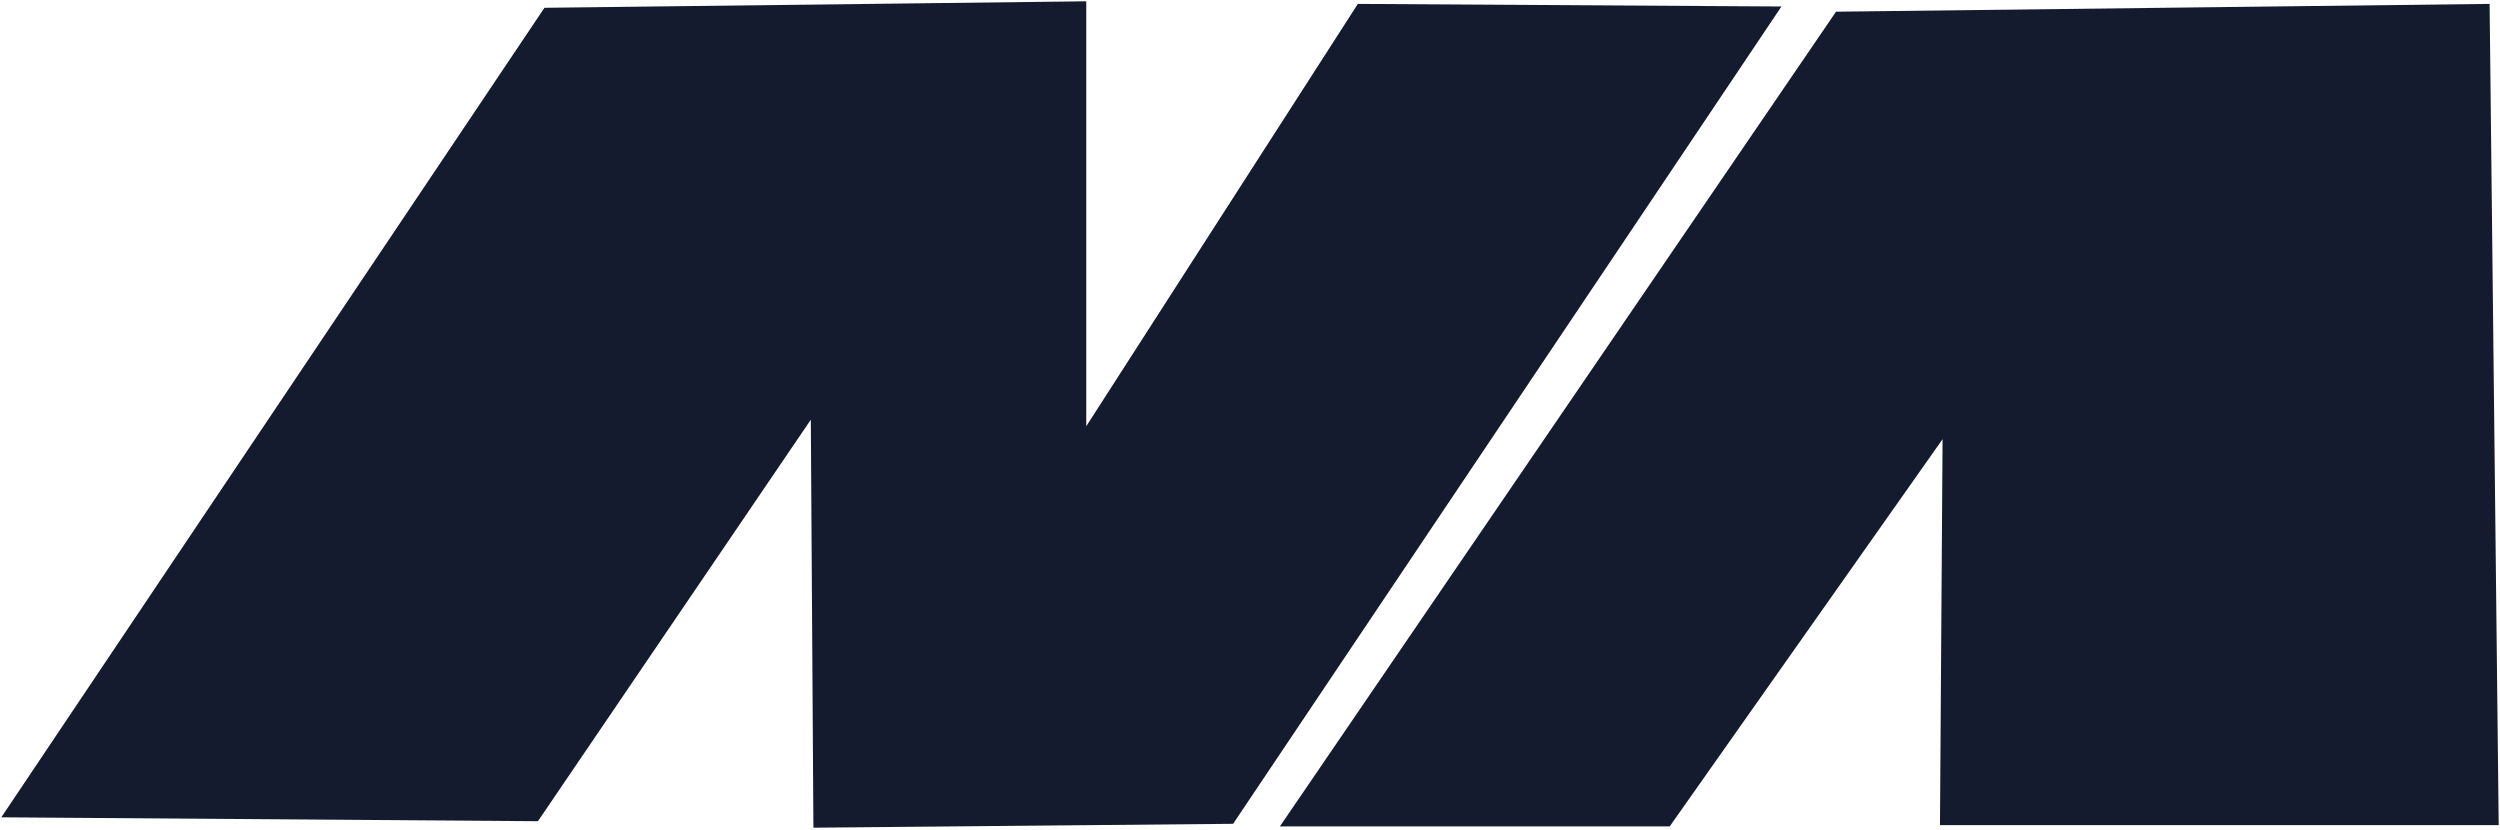
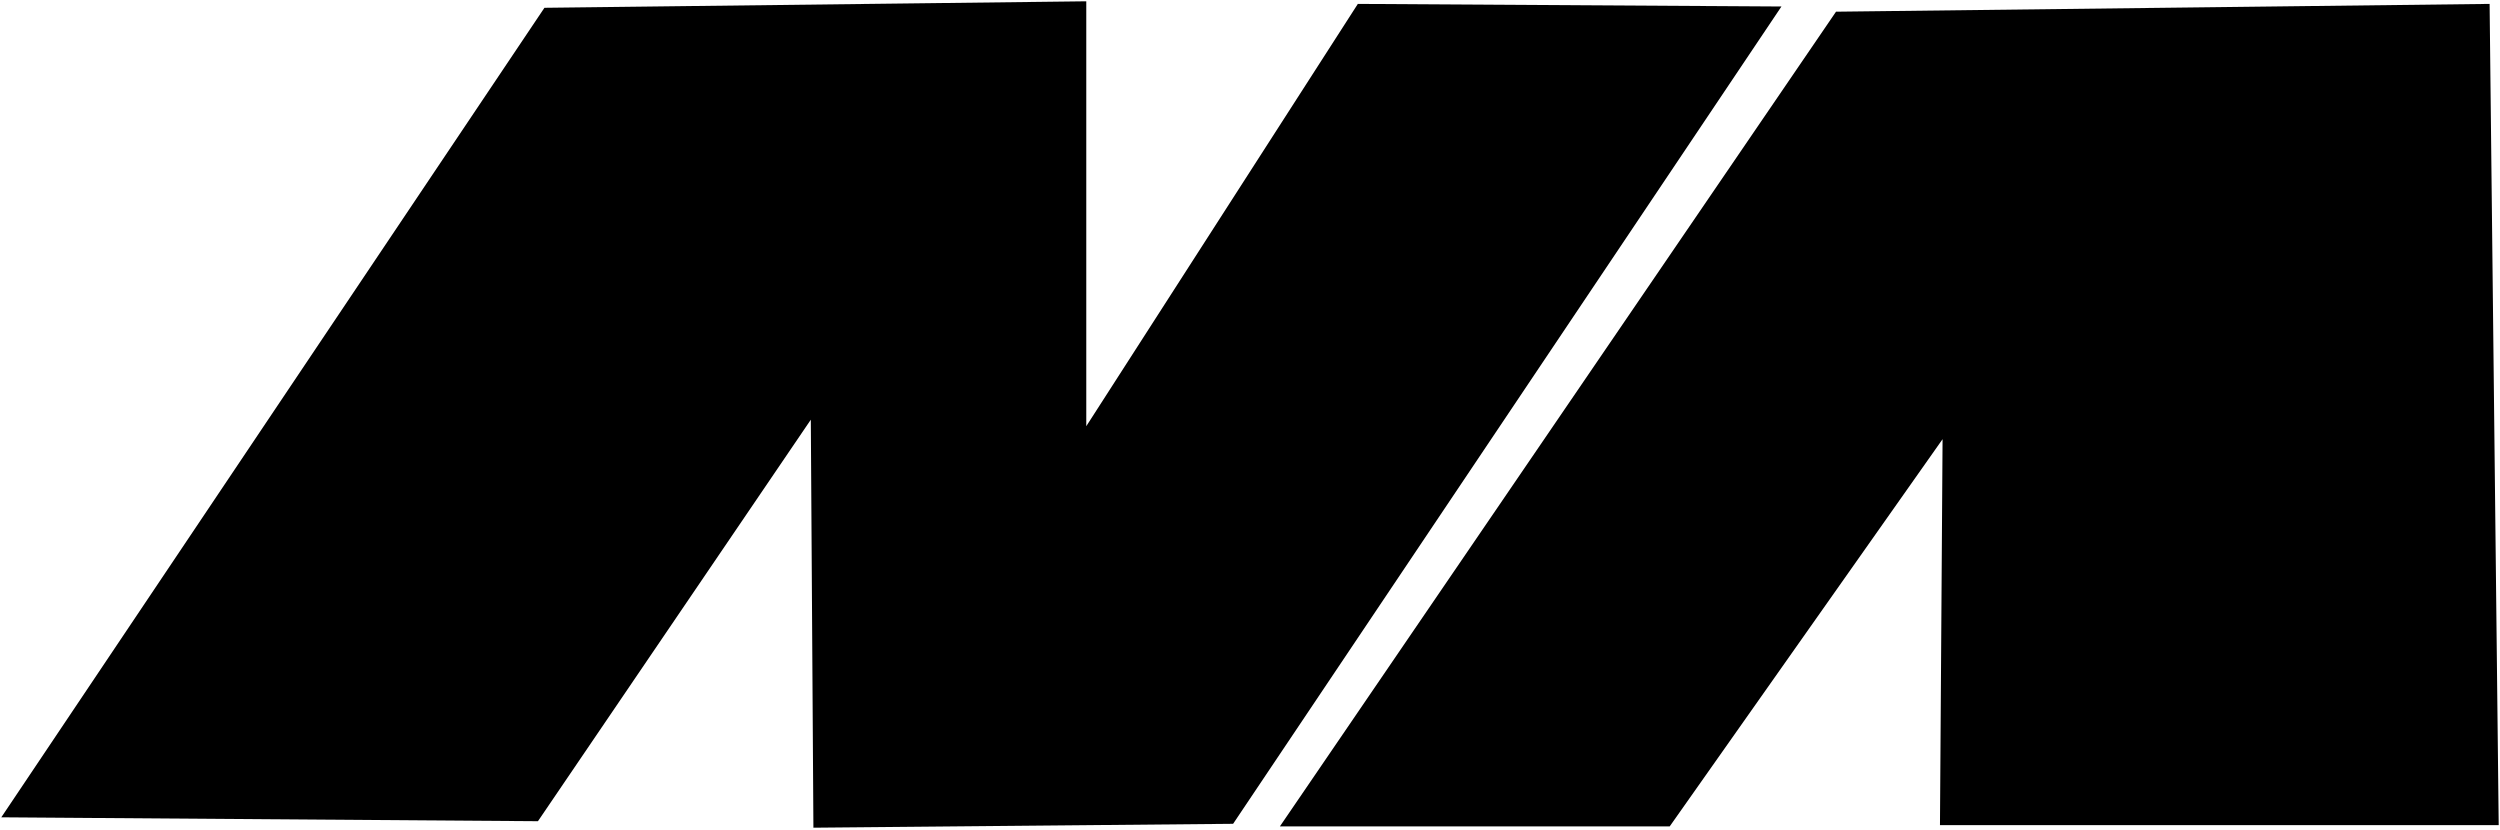
<svg xmlns="http://www.w3.org/2000/svg" viewBox="0 0 1924 638">
-   <path fill="#141B2E" d="M1371 5 1045 3 836 328 836 1 419 6 1 629 414 632 624 323 626 637 949 634Z M1916 3 1413 9 985 636 1285 636 1495 338 1493 635 1923 635Z" />
+   <path fill="#000" d="M1371 5 1045 3 836 328 836 1 419 6 1 629 414 632 624 323 626 637 949 634Z M1916 3 1413 9 985 636 1285 636 1495 338 1493 635 1923 635Z" />
</svg>
